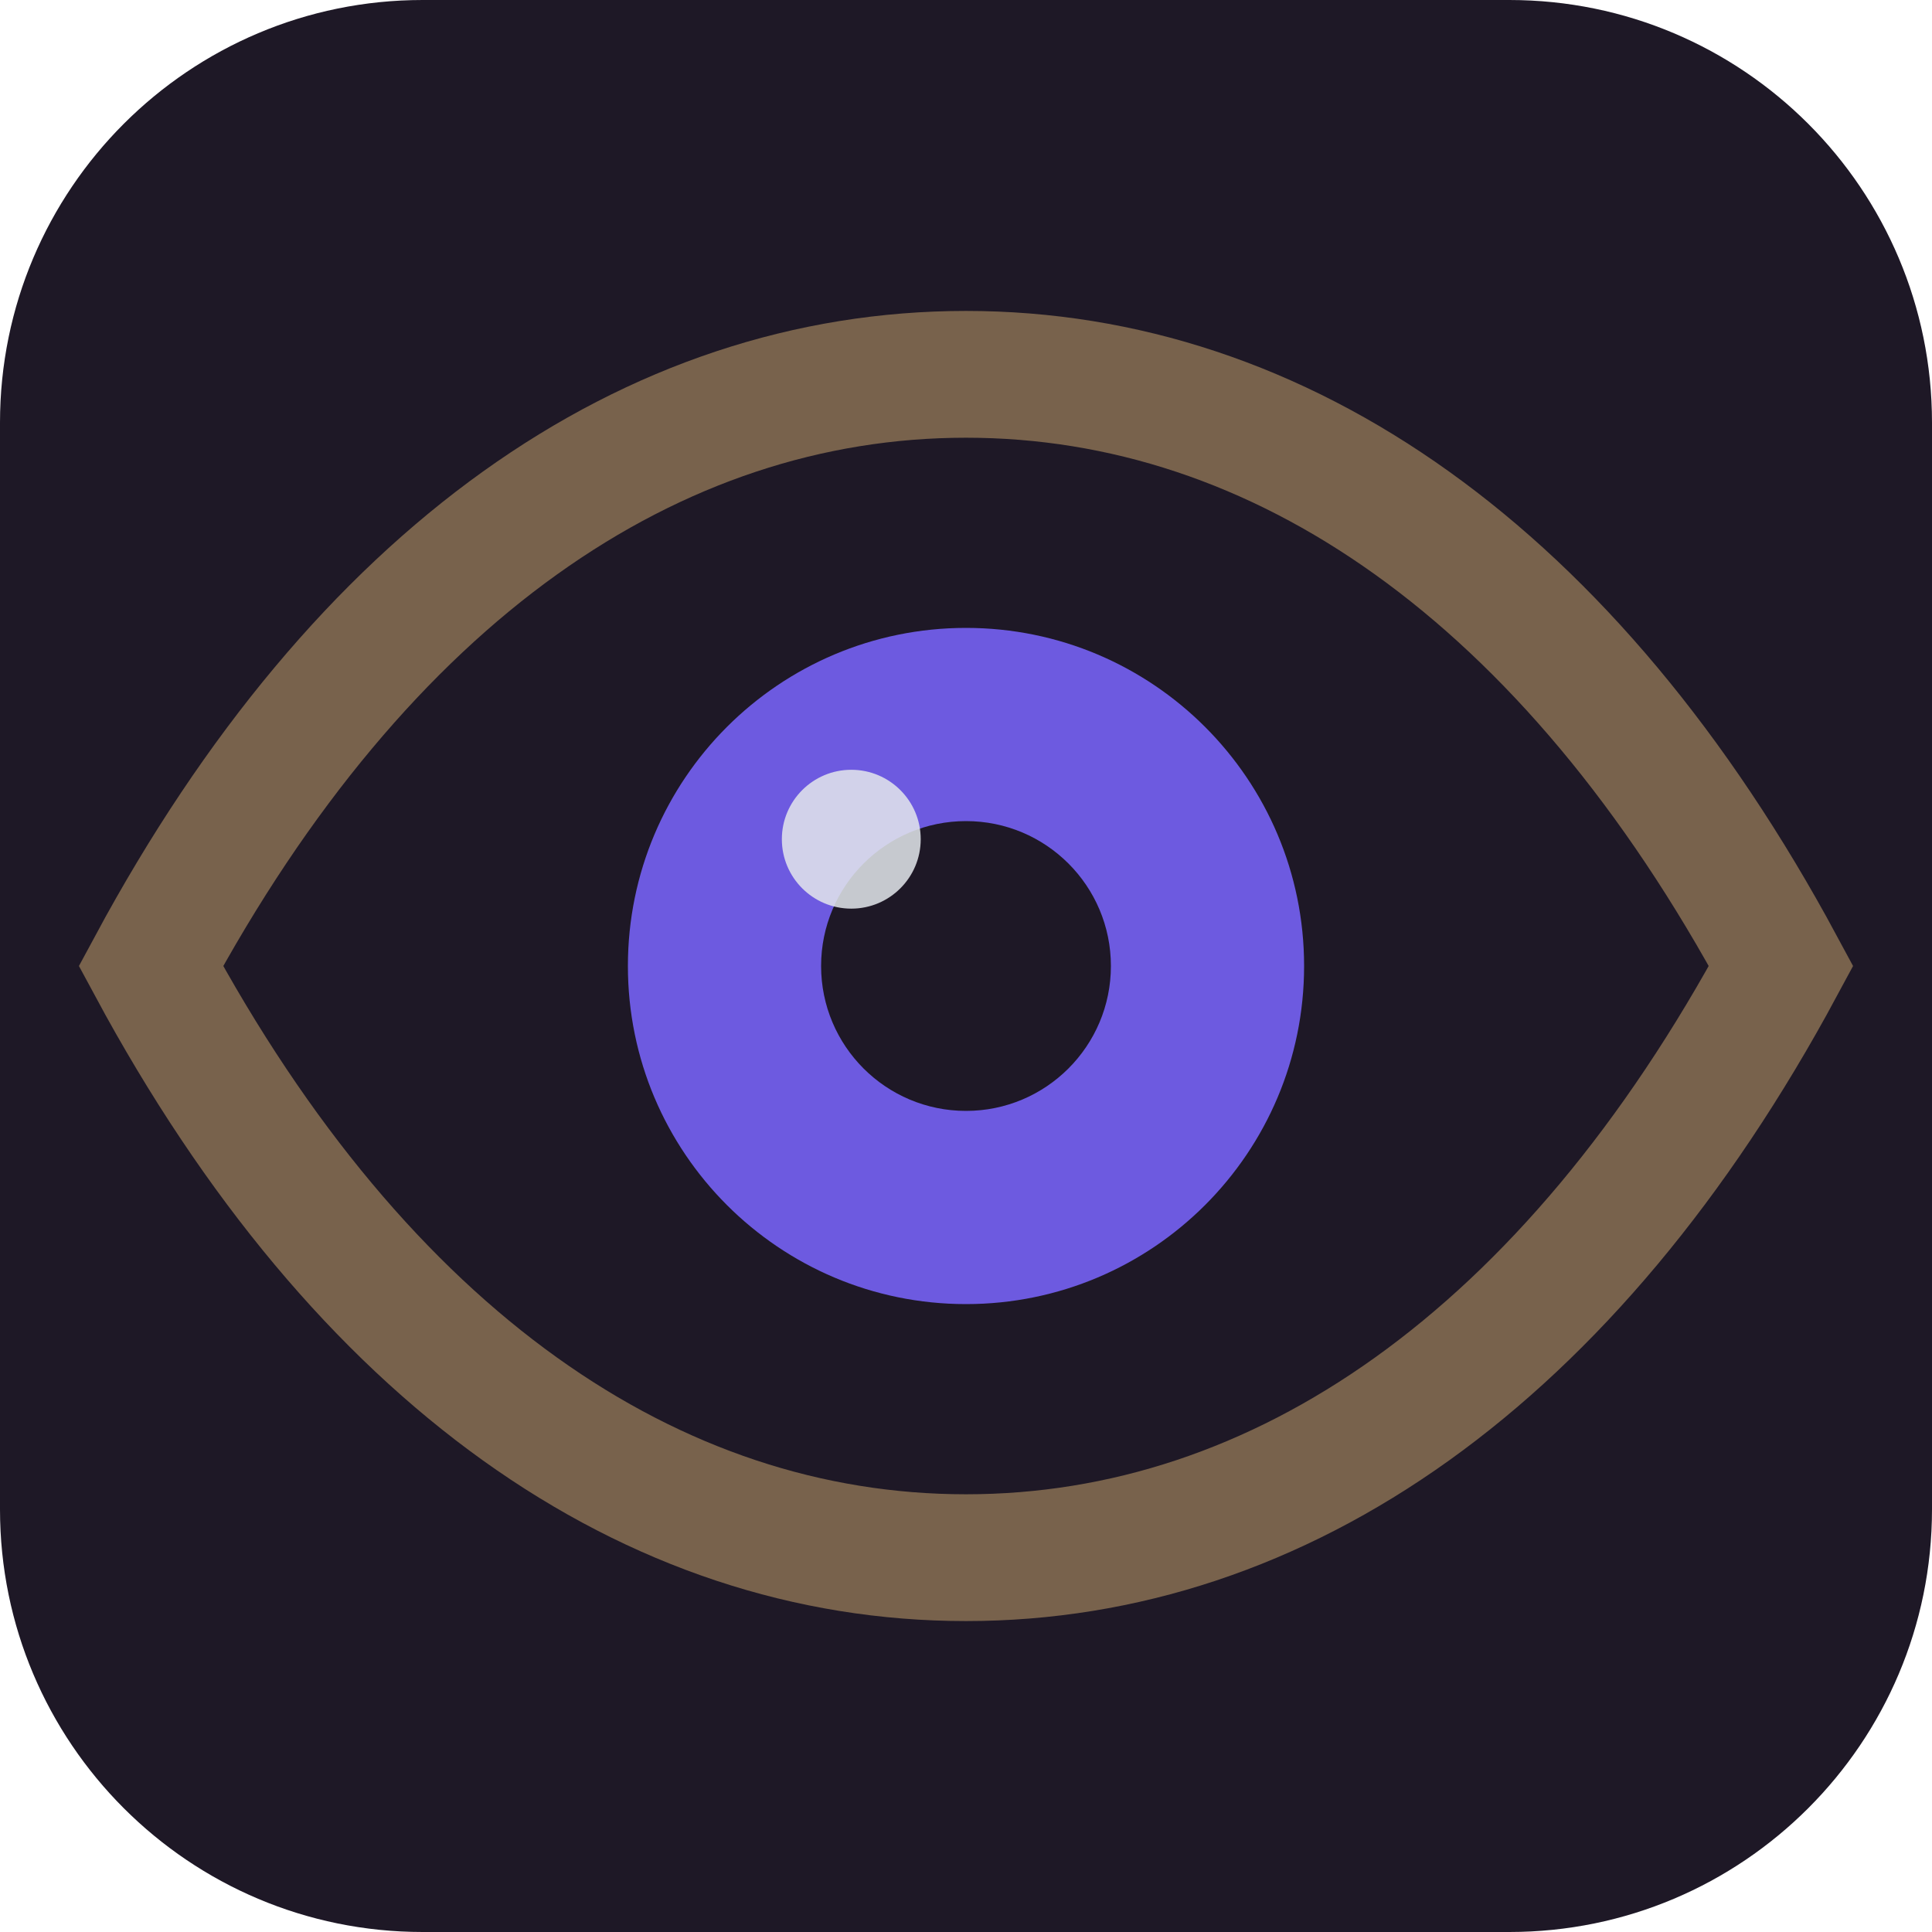
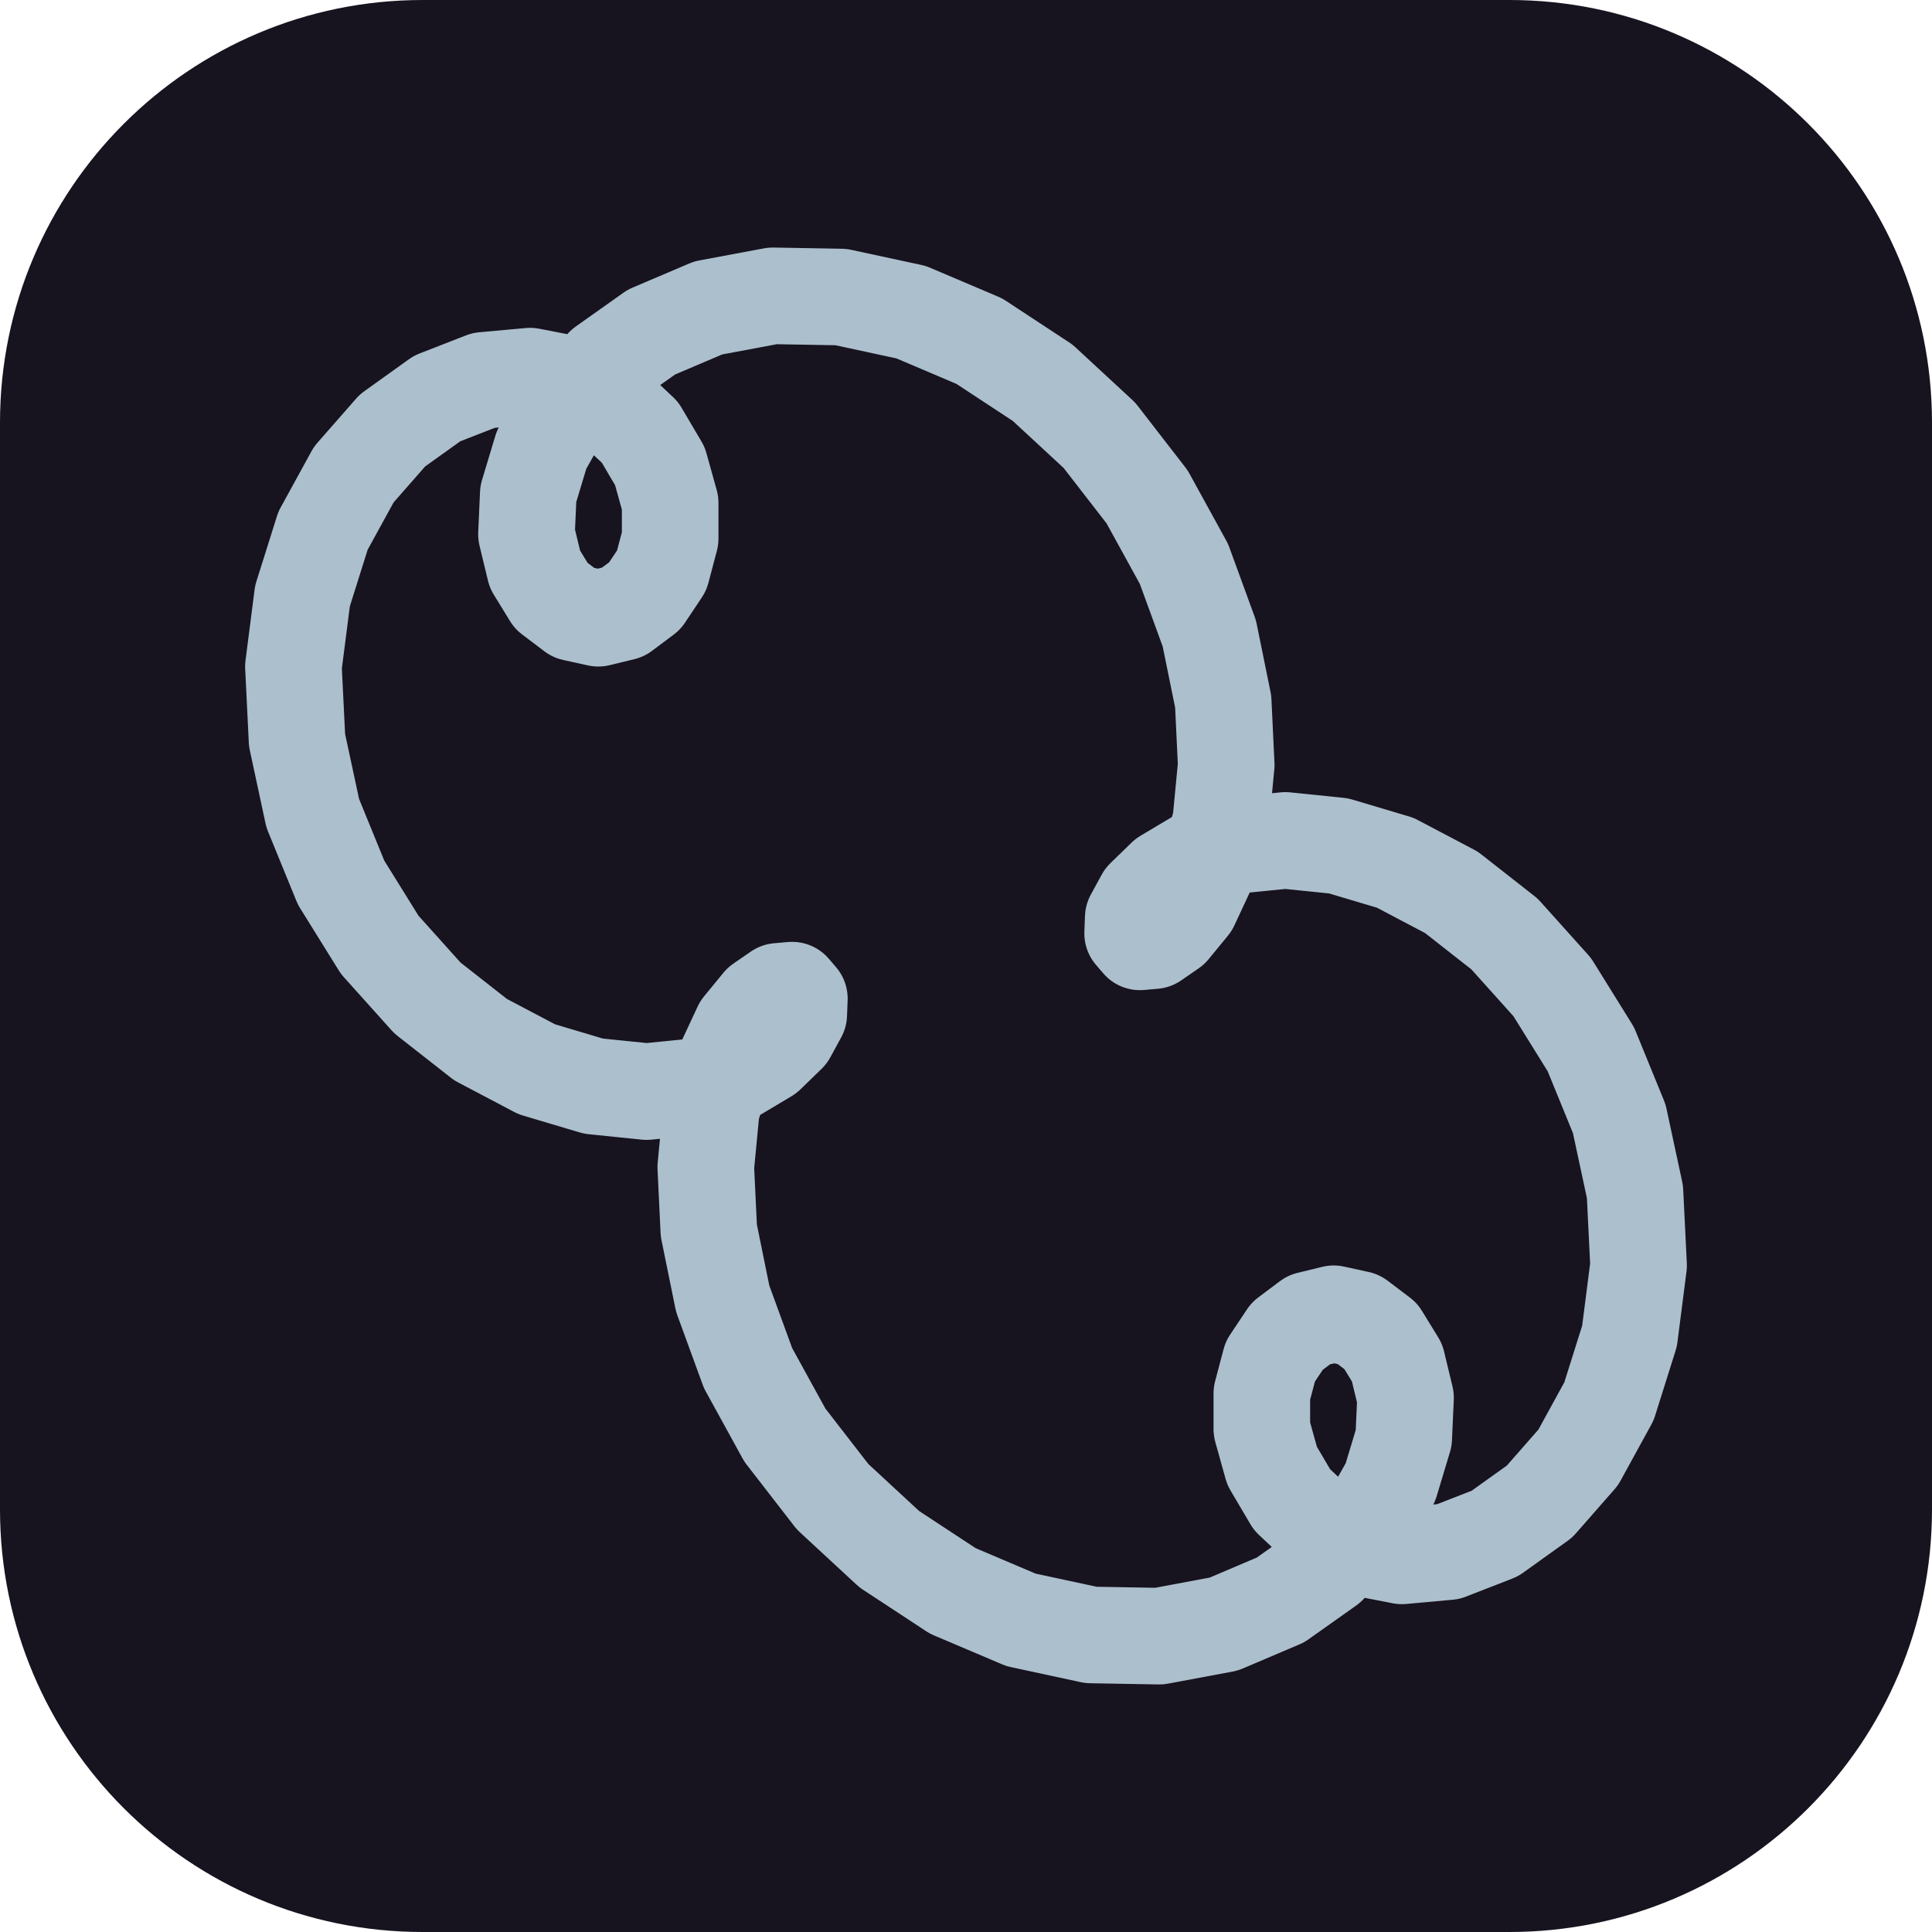
<svg xmlns="http://www.w3.org/2000/svg" viewBox="0 0 32 32" role="img" aria-label="PreceptorOS">
-   <rect width="32" height="32" rx="7" fill="#1e1826" />
-   <path d="M2.5 16C6 9.5 10.8 6.2 16 6.2S26 9.5 29.5 16C26 22.5 21.2 25.8 16 25.8S6 22.5 2.5 16Z" fill="none" stroke="#78624c" stroke-width="2.1" />
-   <circle cx="16" cy="16" r="5.6" fill="#6d5ae0" />
-   <circle cx="16" cy="16" r="2.4" fill="#1e1826" />
-   <circle cx="14.1" cy="13.9" r="1.15" fill="#e4e8ec" opacity=".85" />
+   <rect width="32" height="32" rx="7" fill="#17131f" />
+   <path d="M25.71 16.35 L26.35 17.38 L26.82 18.53 L27.08 19.74 L27.14 20.96 L26.99 22.13 L26.65 23.21 L26.14 24.14 L25.50 24.87 L24.76 25.40 L23.99 25.70 L23.22 25.77 L22.50 25.63 L21.89 25.30 L21.40 24.84 L21.07 24.28 L20.90 23.67 L20.90 23.08 L21.04 22.55 L21.32 22.13 L21.68 21.86 L22.09 21.76 L22.50 21.85 L22.87 22.13 L23.14 22.57 L23.28 23.15 L23.25 23.82 L23.03 24.55 L22.62 25.28 L22.00 25.94 L21.21 26.50 L20.27 26.90 L19.20 27.10 L18.07 27.08 L16.91 26.83 L15.78 26.35 L14.73 25.66 L13.79 24.79 L13.00 23.77 L12.39 22.66 L11.97 21.51 L11.74 20.38 L11.69 19.33 L11.78 18.39 L12.00 17.61 L12.28 17.01 L12.60 16.62 L12.89 16.42 L13.12 16.40 L13.24 16.54 L13.23 16.80 L13.05 17.13 L12.70 17.47 L12.18 17.78 L11.51 18.00 L10.71 18.08 L9.83 17.99 L8.89 17.71 L7.96 17.22 L7.08 16.53 L6.29 15.65 L5.65 14.62 L5.18 13.47 L4.92 12.26 L4.86 11.04 L5.01 9.87 L5.35 8.79 L5.86 7.86 L6.50 7.13 L7.24 6.60 L8.01 6.30 L8.78 6.23 L9.50 6.37 L10.11 6.70 L10.60 7.16 L10.93 7.72 L11.10 8.33 L11.10 8.92 L10.96 9.45 L10.68 9.87 L10.32 10.14 L9.91 10.24 L9.50 10.15 L9.13 9.87 L8.86 9.43 L8.72 8.85 L8.75 8.18 L8.97 7.45 L9.38 6.72 L10.00 6.06 L10.79 5.50 L11.73 5.10 L12.80 4.90 L13.93 4.92 L15.09 5.17 L16.22 5.65 L17.27 6.34 L18.21 7.21 L19.00 8.23 L19.61 9.34 L20.03 10.49 L20.26 11.62 L20.31 12.67 L20.22 13.61 L20.00 14.39 L19.72 14.99 L19.40 15.38 L19.11 15.58 L18.88 15.60 L18.76 15.46 L18.77 15.20 L18.95 14.87 L19.30 14.53 L19.82 14.22 L20.49 14.00 L21.29 13.92 L22.17 14.01 L23.11 14.29 L24.04 14.78 L24.92 15.47 L25.71 16.35Z" fill="none" stroke="#acbfcc" stroke-width="1.6" stroke-linejoin="round" />
</svg>
